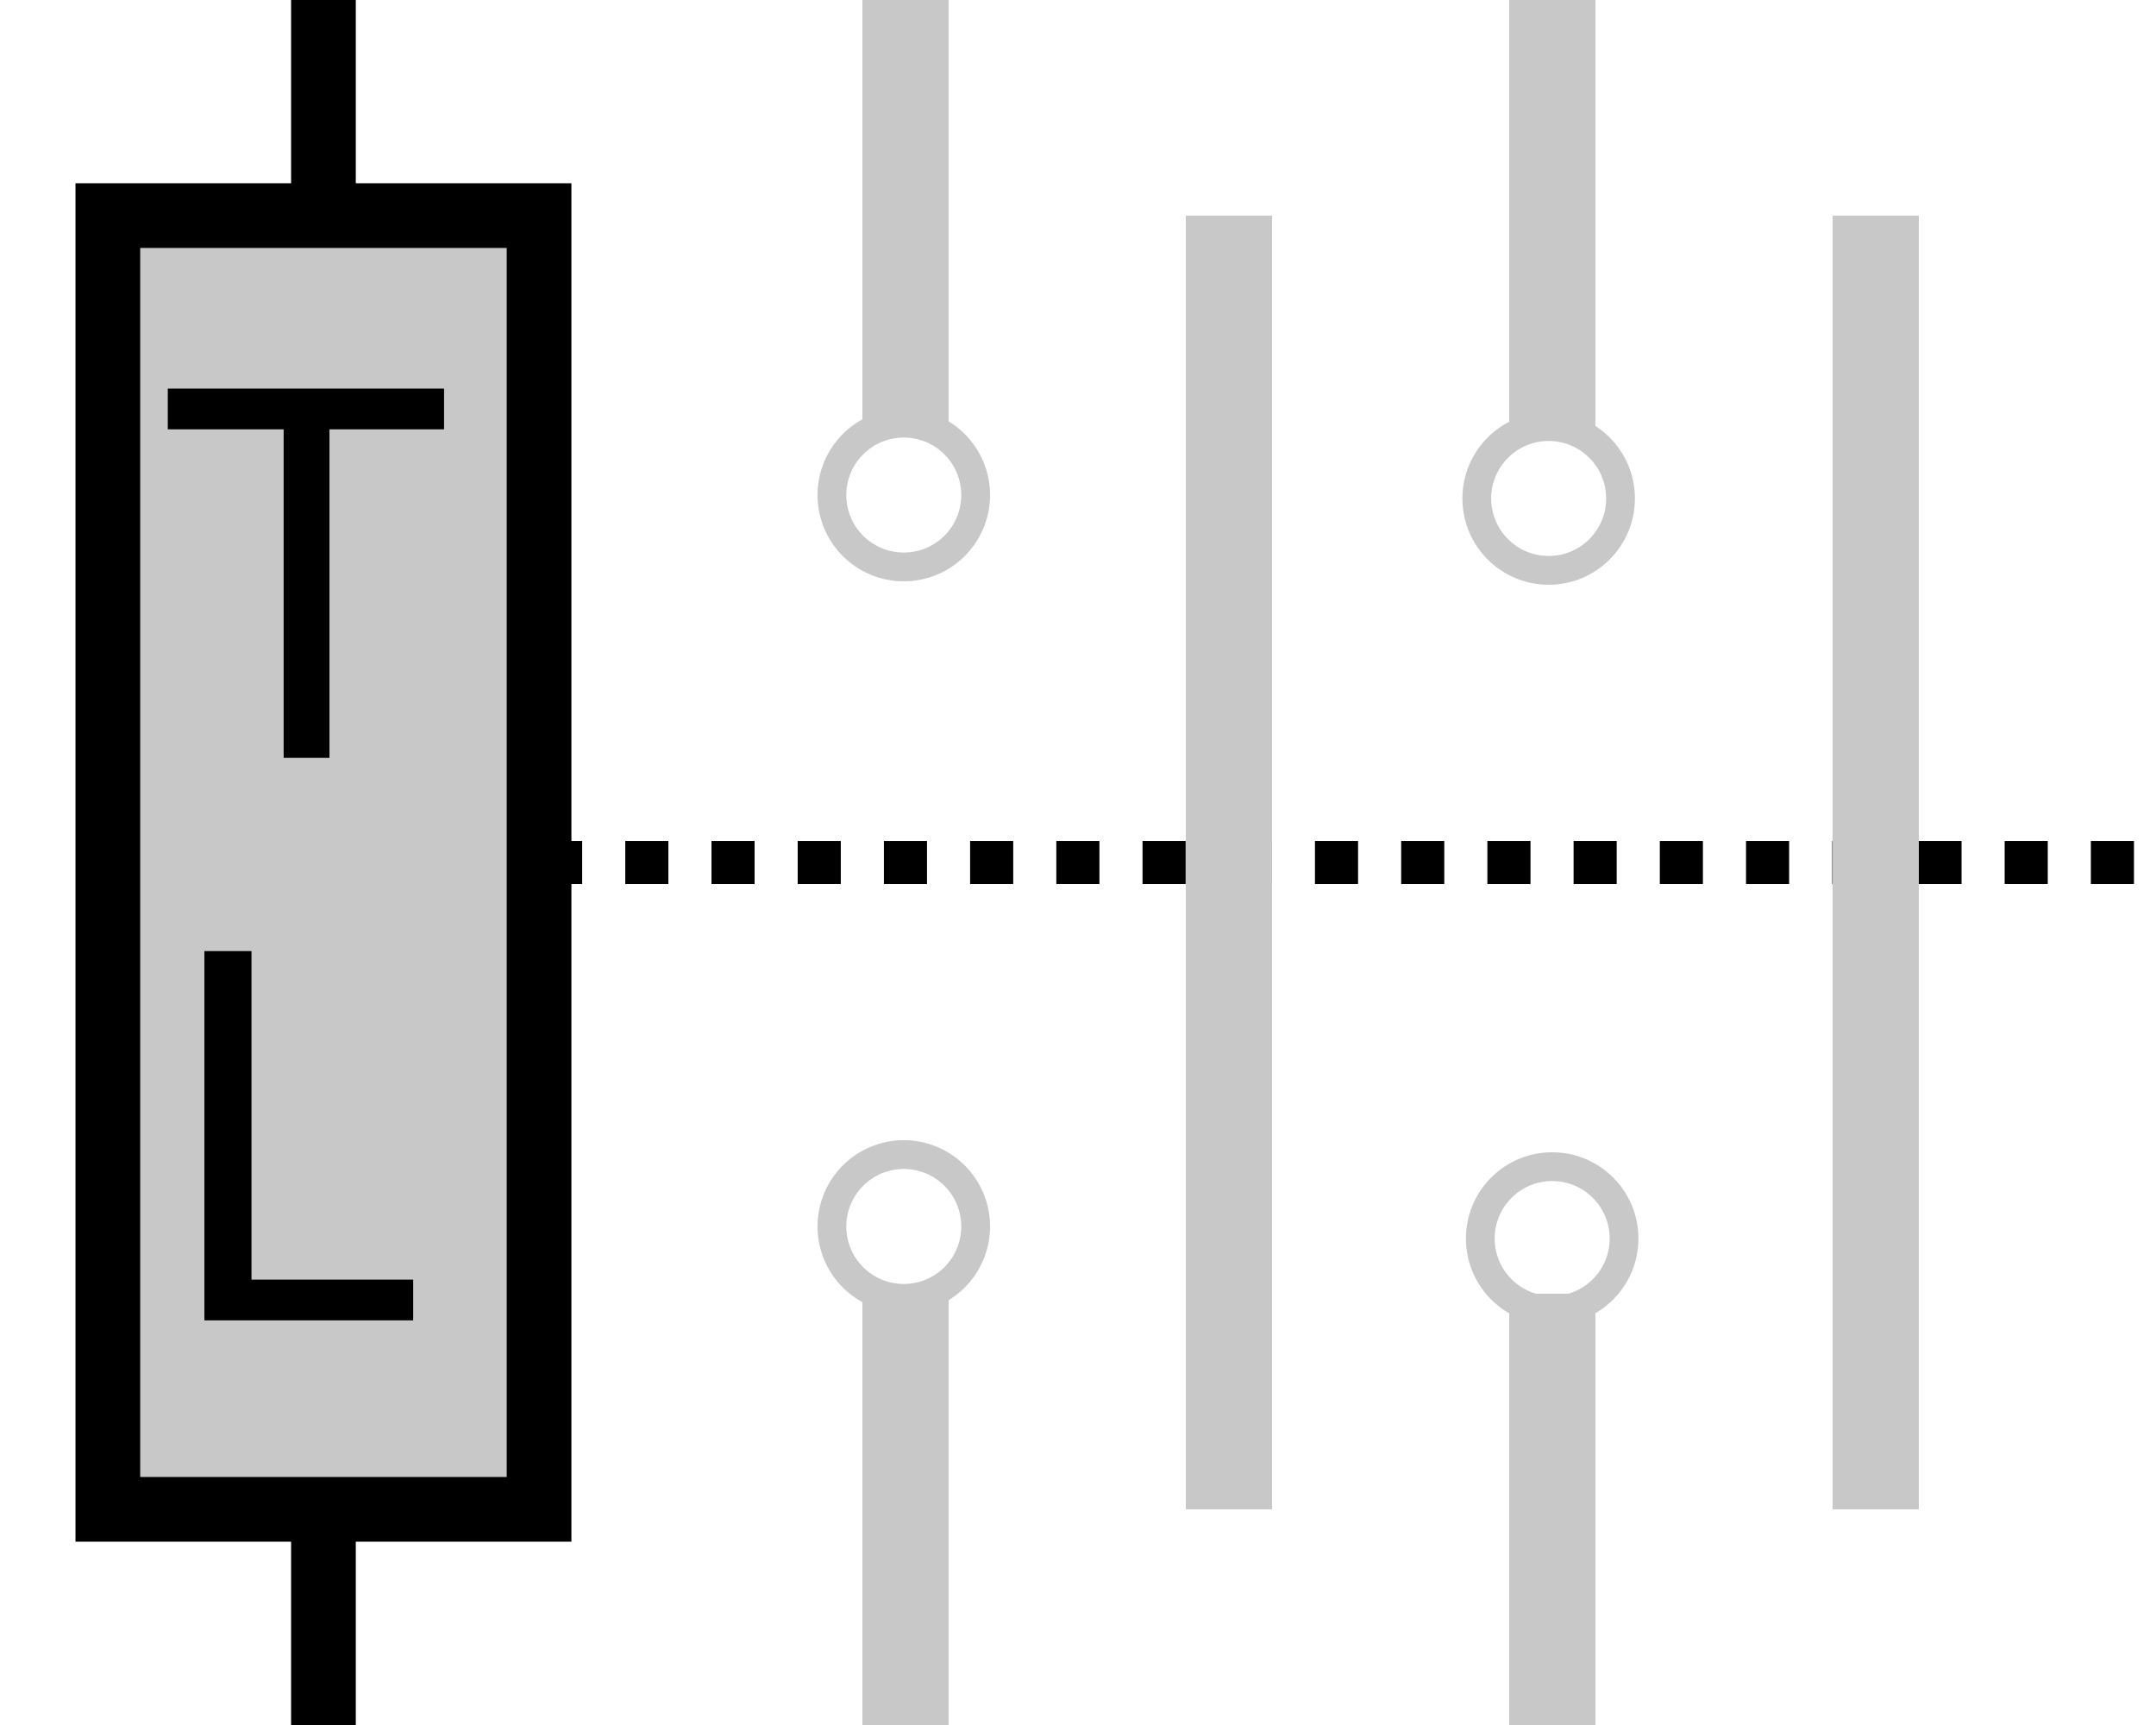
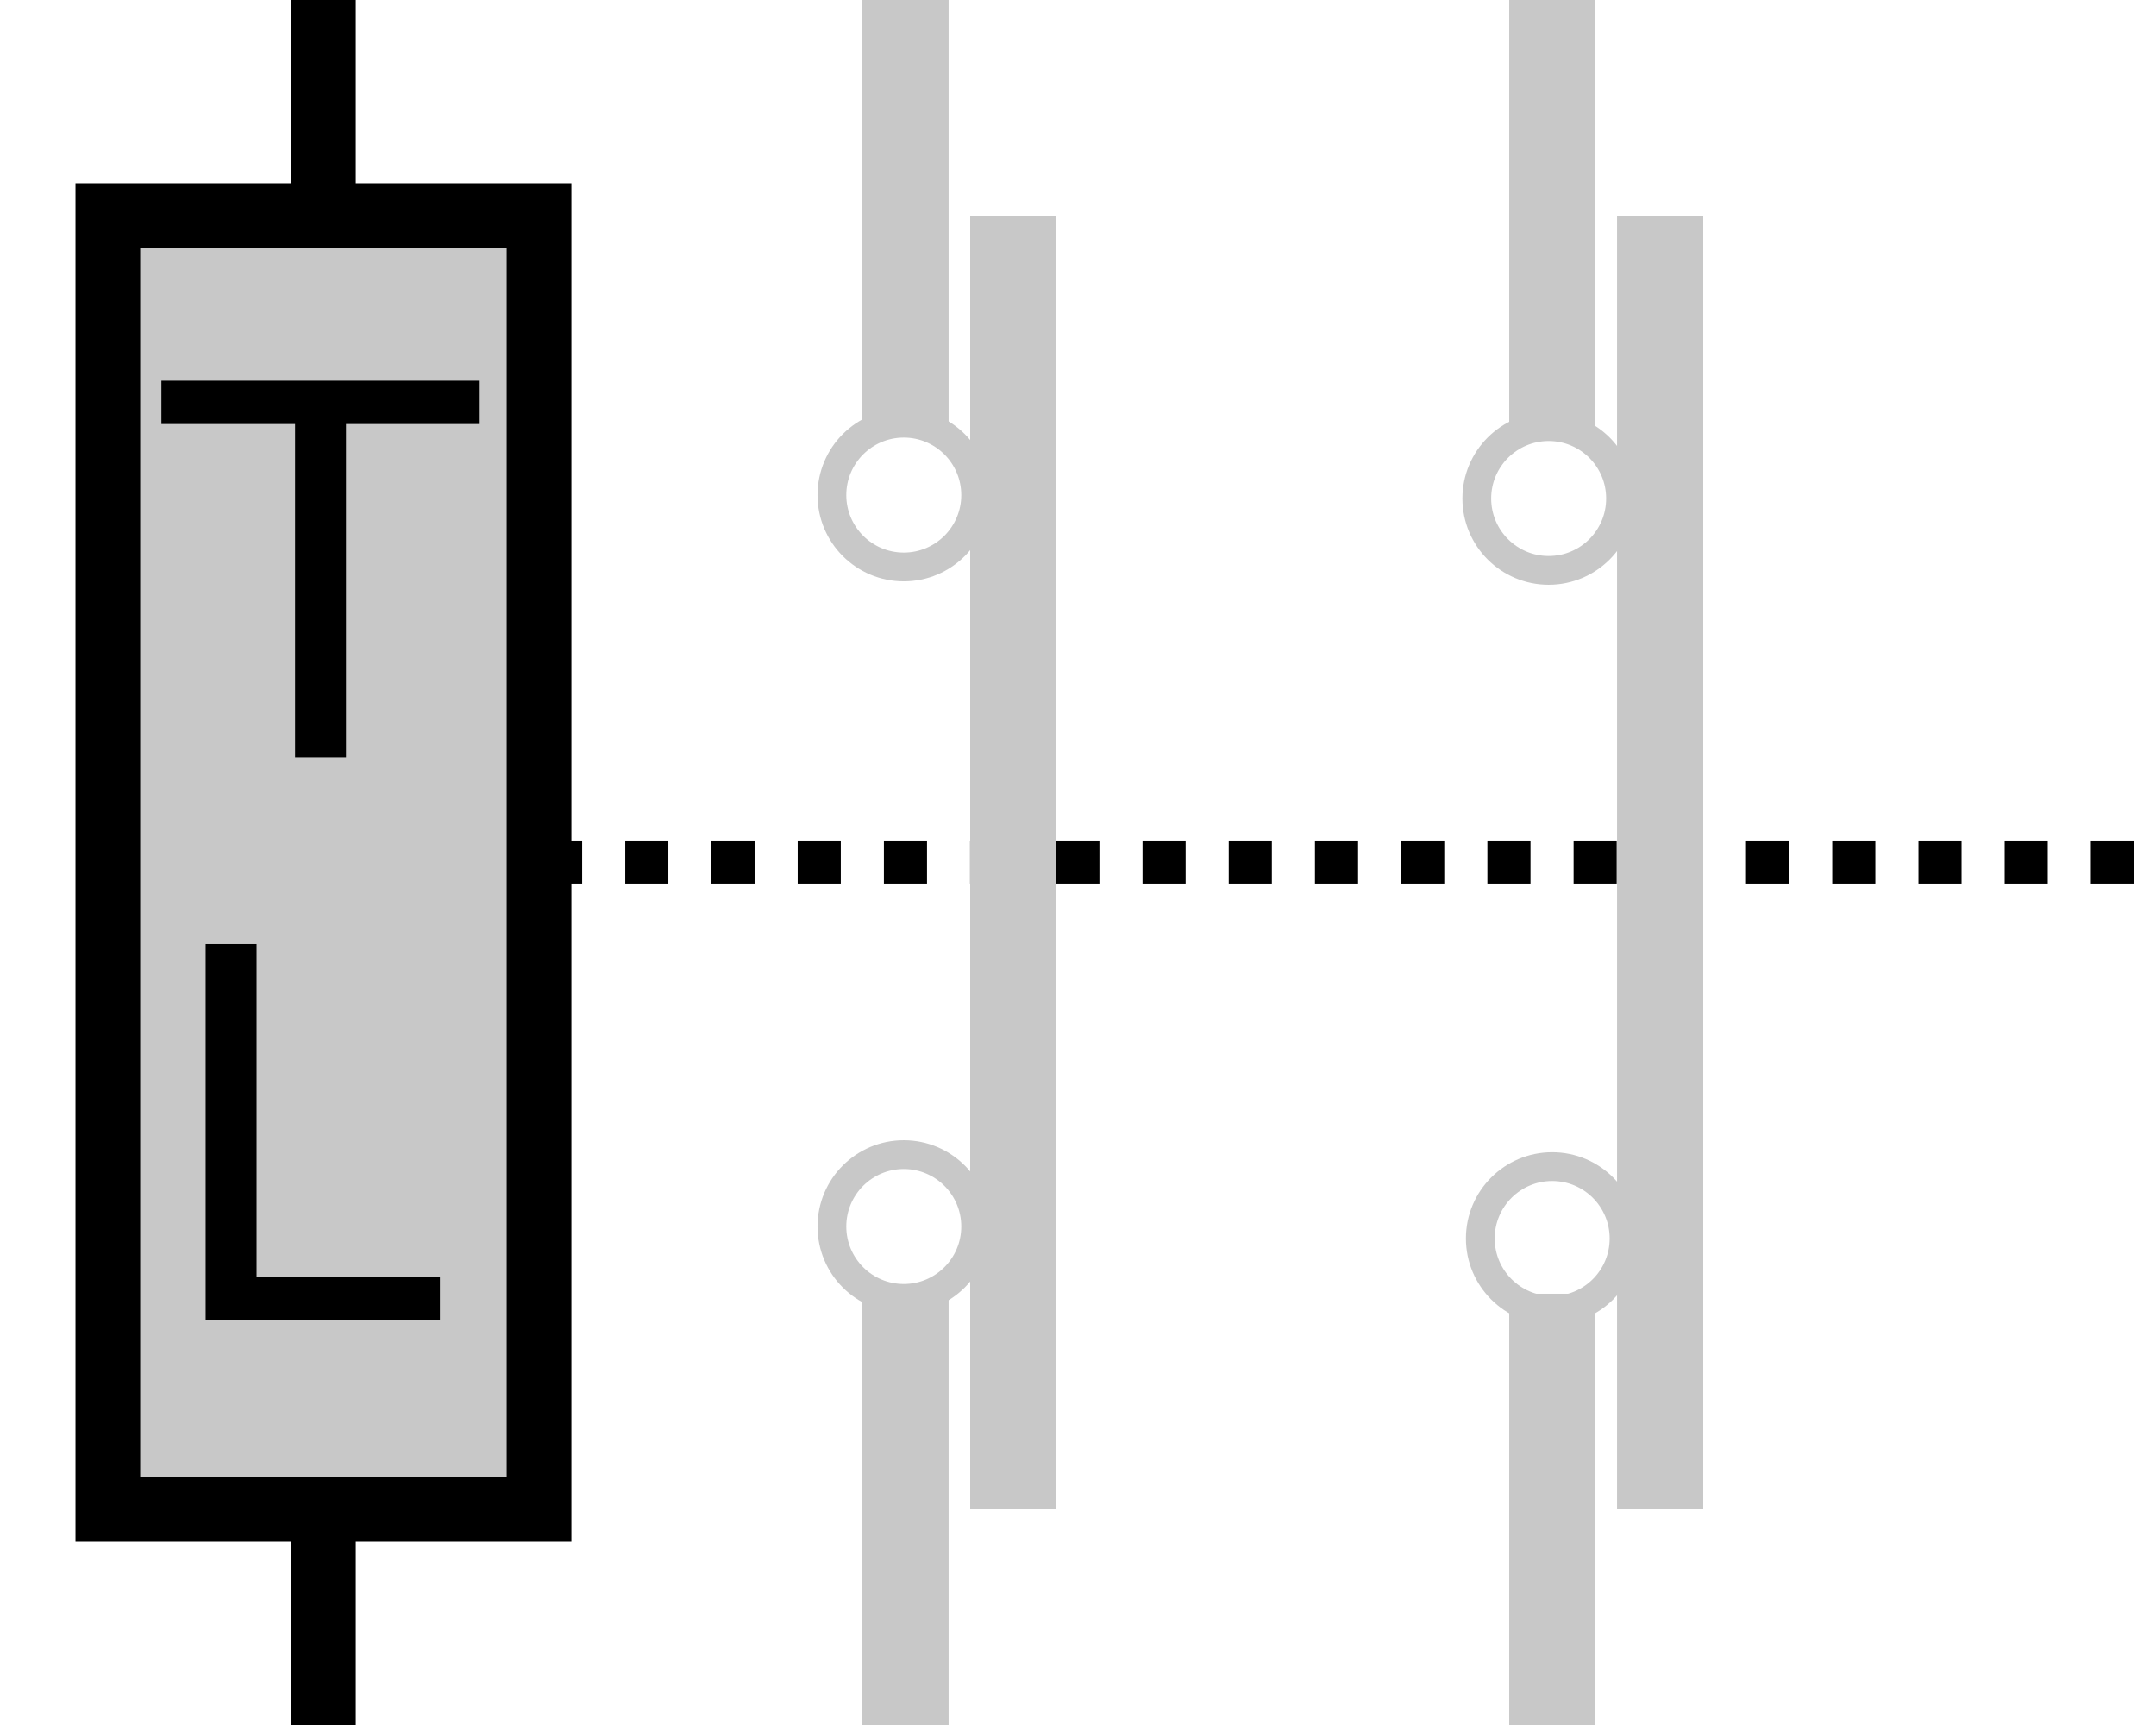
<svg xmlns="http://www.w3.org/2000/svg" width="100" height="80" viewBox="0 0 26.458 21.167" version="1.1" id="svg4318">
  <defs id="defs4312" />
-   <g id="layer1" transform="translate(0,-275.8333)" style="display:inline">
+   <g id="layer1" transform="translate(0,-275.8333)" style="display:none">
    <rect style="fill:#c8c8c8;fill-opacity:1;stroke:#000000;stroke-width:0.794;stroke-miterlimit:4;stroke-dasharray:none;stroke-opacity:1" id="rect4865" width="5.292" height="15.875" x="1.323" y="278.479" class="WTD-ActiveFillColor" />
    <circle style="fill:none;fill-opacity:1;stroke:#c8c8c8;stroke-width:0.353;stroke-miterlimit:4;stroke-dasharray:none;stroke-opacity:1" id="path4867" cx="11.091" cy="281.908" r="0.882" class="WTD-ActiveStrokeColor" />
    <circle style="fill:none;fill-opacity:1;stroke:#c8c8c8;stroke-width:0.353;stroke-miterlimit:4;stroke-dasharray:none;stroke-opacity:1" id="path4867-3" cx="11.091" cy="290.883" r="0.882" class="WTD-ActiveStrokeColor" />
    <circle style="fill:none;fill-opacity:1;stroke:#c8c8c8;stroke-width:0.353;stroke-miterlimit:4;stroke-dasharray:none;stroke-opacity:1" id="path4867-6" cx="19.005" cy="281.95" r="0.882" class="WTD-ActiveStrokeColor" />
    <circle style="fill:none;fill-opacity:1;stroke:#c8c8c8;stroke-width:0.353;stroke-miterlimit:4;stroke-dasharray:none;stroke-opacity:1" id="path4867-3-7" cx="19.048" cy="291.031" r="0.882" class="WTD-ActiveStrokeColor" />
    <path style="fill:none;stroke:#000000;stroke-width:0.529;stroke-linecap:butt;stroke-linejoin:miter;stroke-miterlimit:4;stroke-dasharray:0.529, 0.529;stroke-dashoffset:0;stroke-opacity:1" d="M 6.615,286.417 H 26.458" id="path4904" />
    <rect style="fill:#c8c8c8;fill-opacity:1;fill-rule:nonzero;stroke:none;stroke-width:0.394;stroke-miterlimit:4;stroke-dasharray:none;stroke-opacity:1" id="rect4287" width="1.058" height="15.875" x="14.552" y="278.479" class="WTD-ActiveFillColor" />
    <rect style="fill:#c8c8c8;fill-opacity:1;fill-rule:nonzero;stroke:none;stroke-width:0.394;stroke-miterlimit:4;stroke-dasharray:none;stroke-opacity:1" id="rect4287-3" width="1.058" height="15.875" x="22.49" y="278.479" class="WTD-ActiveFillColor" />
    <flowRoot xml:space="preserve" id="flowRoot4304" style="font-style:normal;font-weight:normal;font-size:40px;line-height:1.25;font-family:sans-serif;letter-spacing:0px;word-spacing:0px;fill:#000000;fill-opacity:1;stroke:none">
      <flowRegion id="flowRegion4306">
        <rect id="rect4308" width="15" height="45" x="10" y="20" />
      </flowRegion>
      <flowPara id="flowPara4310" />
    </flowRoot>
-     <text xml:space="preserve" style="font-style:normal;font-weight:normal;font-size:6.35px;line-height:1.25;font-family:sans-serif;letter-spacing:0px;word-spacing:0px;fill:#000000;fill-opacity:1;stroke:none;stroke-width:0.265" x="1.998" y="285.13" id="text4318">
-       <tspan id="tspan4316" x="1.998" y="285.13" style="font-size:6.35px;stroke-width:0.265">T</tspan>
+     <text xml:space="preserve" style="font-style:normal;font-variant:normal;font-weight:normal;font-stretch:normal;font-size:6.35px;line-height:1.25;font-family:'DejaVu Sans';-inkscape-font-specification:'DejaVu Sans, Normal';font-variant-ligatures:normal;font-variant-caps:normal;font-variant-numeric:normal;font-feature-settings:normal;text-align:start;letter-spacing:0px;word-spacing:0px;writing-mode:lr-tb;text-anchor:start;fill:#000000;fill-opacity:1;stroke:none;stroke-width:0.265" x="1.998" y="285.13" id="text4318">
+       <tspan id="tspan4316" x="1.998" y="285.13" style="font-style:normal;font-variant:normal;font-weight:normal;font-stretch:normal;font-size:6.35px;font-family:'DejaVu Sans';-inkscape-font-specification:'DejaVu Sans, Normal';font-variant-ligatures:normal;font-variant-caps:normal;font-variant-numeric:normal;font-feature-settings:normal;text-align:start;writing-mode:lr-tb;text-anchor:start;stroke-width:0.265">T</tspan>
    </text>
-     <text xml:space="preserve" style="font-style:normal;font-weight:normal;font-size:6.35px;line-height:1.25;font-family:sans-serif;letter-spacing:0px;word-spacing:0px;fill:#000000;fill-opacity:1;stroke:none;stroke-width:0.265" x="1.897" y="292.036" id="text4322">
-       <tspan id="tspan4320" x="1.897" y="292.036" style="font-size:6.35px;stroke-width:0.265">L</tspan>
+     <text xml:space="preserve" style="font-style:normal;font-variant:normal;font-weight:normal;font-stretch:normal;font-size:6.35px;line-height:1.25;font-family:'DejaVu Sans';-inkscape-font-specification:'DejaVu Sans, Normal';font-variant-ligatures:normal;font-variant-caps:normal;font-variant-numeric:normal;font-feature-settings:normal;text-align:start;letter-spacing:0px;word-spacing:0px;writing-mode:lr-tb;text-anchor:start;fill:#000000;fill-opacity:1;stroke:none;stroke-width:0.265" x="1.897" y="292.036" id="text4322">
+       <tspan id="tspan4320" x="1.897" y="292.036" style="font-style:normal;font-variant:normal;font-weight:normal;font-stretch:normal;font-size:6.35px;font-family:'DejaVu Sans';-inkscape-font-specification:'DejaVu Sans, Normal';font-variant-ligatures:normal;font-variant-caps:normal;font-variant-numeric:normal;font-feature-settings:normal;text-align:start;writing-mode:lr-tb;text-anchor:start;stroke-width:0.265">L</tspan>
    </text>
    <path style="fill:none;stroke:#000000;stroke-width:0.794;stroke-linecap:butt;stroke-linejoin:miter;stroke-miterlimit:4;stroke-dasharray:none;stroke-opacity:1" d="m 3.969,275.833 c 0,2.646 0,2.646 0,2.646" id="path4532" />
    <path id="path4534" d="m 3.969,294.354 c 0,2.646 0,2.646 0,2.646" style="fill:none;stroke:#000000;stroke-width:0.794;stroke-linecap:butt;stroke-linejoin:miter;stroke-miterlimit:4;stroke-dasharray:none;stroke-opacity:1" />
    <rect class="WTD-ActiveFillColor" y="275.833" x="10.583" height="5.292" width="1.058" id="rect4536" style="fill:#c8c8c8;fill-opacity:1;fill-rule:nonzero;stroke:none;stroke-width:0.227;stroke-miterlimit:4;stroke-dasharray:none;stroke-opacity:1" />
    <rect style="fill:#c8c8c8;fill-opacity:1;fill-rule:nonzero;stroke:none;stroke-width:0.227;stroke-miterlimit:4;stroke-dasharray:none;stroke-opacity:1" id="rect4540" width="1.058" height="5.292" x="18.521" y="275.833" class="WTD-ActiveFillColor" />
    <rect class="WTD-ActiveFillColor" y="291.708" x="18.521" height="5.292" width="1.058" id="rect4542" style="fill:#c8c8c8;fill-opacity:1;fill-rule:nonzero;stroke:none;stroke-width:0.227;stroke-miterlimit:4;stroke-dasharray:none;stroke-opacity:1" />
    <rect style="fill:#c8c8c8;fill-opacity:1;fill-rule:nonzero;stroke:none;stroke-width:0.227;stroke-miterlimit:4;stroke-dasharray:none;stroke-opacity:1" id="rect4544" width="1.058" height="5.292" x="10.583" y="291.708" class="WTD-ActiveFillColor" />
  </g>
-   <g id="layer2" style="display:none">
+   <g id="layer2" style="display:inline">
    <rect style="fill:#c8c8c8;fill-opacity:1;stroke:#000000;stroke-width:0.794;stroke-miterlimit:4;stroke-dasharray:none;stroke-opacity:1" id="rect4865-3" width="5.292" height="15.875" x="1.323" y="2.646" class="WTD-ActiveFillColor" />
    <circle style="fill:none;fill-opacity:1;stroke:#c8c8c8;stroke-width:0.353;stroke-miterlimit:4;stroke-dasharray:none;stroke-opacity:1" id="path4867-67" cx="11.091" cy="6.075" r="0.882" class="WTD-ActiveStrokeColor" />
    <circle style="fill:none;fill-opacity:1;stroke:#c8c8c8;stroke-width:0.353;stroke-miterlimit:4;stroke-dasharray:none;stroke-opacity:1" id="path4867-3-5" cx="11.091" cy="15.05" r="0.882" class="WTD-ActiveStrokeColor" />
    <circle style="fill:none;fill-opacity:1;stroke:#c8c8c8;stroke-width:0.353;stroke-miterlimit:4;stroke-dasharray:none;stroke-opacity:1" id="path4867-6-3" cx="19.005" cy="6.117" r="0.882" class="WTD-ActiveStrokeColor" />
    <circle style="fill:none;fill-opacity:1;stroke:#c8c8c8;stroke-width:0.353;stroke-miterlimit:4;stroke-dasharray:none;stroke-opacity:1" id="path4867-3-7-5" cx="19.048" cy="15.197" r="0.882" class="WTD-ActiveStrokeColor" />
    <path style="fill:none;stroke:#000000;stroke-width:0.529;stroke-linecap:butt;stroke-linejoin:miter;stroke-miterlimit:4;stroke-dasharray:0.529, 0.529;stroke-dashoffset:0;stroke-opacity:1" d="M 6.615,10.583 H 26.458" id="path4904-6" />
    <rect style="fill:#c8c8c8;fill-opacity:1;fill-rule:nonzero;stroke:none;stroke-width:0.394;stroke-miterlimit:4;stroke-dasharray:none;stroke-opacity:1" id="rect4287-2" width="1.058" height="15.875" x="11.906" y="2.646" class="WTD-ActiveFillColor" />
    <rect style="fill:#c8c8c8;fill-opacity:1;fill-rule:nonzero;stroke:none;stroke-width:0.394;stroke-miterlimit:4;stroke-dasharray:none;stroke-opacity:1" id="rect4287-3-9" width="1.058" height="15.875" x="19.844" y="2.646" class="WTD-ActiveFillColor" />
-     <text xml:space="preserve" style="font-style:normal;font-weight:normal;font-size:6.35px;line-height:1.25;font-family:sans-serif;letter-spacing:0px;word-spacing:0px;fill:#000000;fill-opacity:1;stroke:none;stroke-width:0.265" x="1.998" y="9.296" id="text4318-1">
-       <tspan id="tspan4316-2" x="1.998" y="9.296" style="font-size:6.35px;stroke-width:0.265">T</tspan>
+     <text xml:space="preserve" style="font-style:normal;font-weight:normal;font-size:6.35px;line-height:1.25;font-family:'DejaVu Sans';letter-spacing:0px;word-spacing:0px;fill:#000000;fill-opacity:1;stroke:none;stroke-width:0.265;-inkscape-font-specification:'DejaVu Sans, Normal';font-stretch:normal;font-variant:normal;text-anchor:start;text-align:start;writing-mode:lr;font-variant-ligatures:normal;font-variant-caps:normal;font-variant-numeric:normal;font-feature-settings:normal;" x="1.998" y="9.296" id="text4318-1">
+       <tspan id="tspan4316-2" x="1.998" y="9.296" style="font-size:6.35px;stroke-width:0.265;-inkscape-font-specification:'DejaVu Sans, Normal';font-family:'DejaVu Sans';font-weight:normal;font-style:normal;font-stretch:normal;font-variant:normal;text-anchor:start;text-align:start;writing-mode:lr;font-variant-ligatures:normal;font-variant-caps:normal;font-variant-numeric:normal;font-feature-settings:normal;">T</tspan>
    </text>
-     <text xml:space="preserve" style="font-style:normal;font-weight:normal;font-size:6.35px;line-height:1.25;font-family:sans-serif;letter-spacing:0px;word-spacing:0px;fill:#000000;fill-opacity:1;stroke:none;stroke-width:0.265" x="1.897" y="16.203" id="text4322-7">
-       <tspan id="tspan4320-0" x="1.897" y="16.203" style="font-size:6.35px;stroke-width:0.265">L</tspan>
+     <text xml:space="preserve" style="font-style:normal;font-weight:normal;font-size:6.35px;line-height:1.25;font-family:'DejaVu Sans';letter-spacing:0px;word-spacing:0px;fill:#000000;fill-opacity:1;stroke:none;stroke-width:0.265;-inkscape-font-specification:'DejaVu Sans, Normal';font-stretch:normal;font-variant:normal;text-anchor:start;text-align:start;writing-mode:lr;font-variant-ligatures:normal;font-variant-caps:normal;font-variant-numeric:normal;font-feature-settings:normal;" x="1.897" y="16.203" id="text4322-7">
+       <tspan id="tspan4320-0" x="1.897" y="16.203" style="font-size:6.35px;stroke-width:0.265;-inkscape-font-specification:'DejaVu Sans, Normal';font-family:'DejaVu Sans';font-weight:normal;font-style:normal;font-stretch:normal;font-variant:normal;text-anchor:start;text-align:start;writing-mode:lr;font-variant-ligatures:normal;font-variant-caps:normal;font-variant-numeric:normal;font-feature-settings:normal;">L</tspan>
    </text>
    <path style="fill:none;stroke:#000000;stroke-width:0.794;stroke-linecap:butt;stroke-linejoin:miter;stroke-miterlimit:4;stroke-dasharray:none;stroke-opacity:1" d="m 3.969,3.15e-6 c 0,2.646 0,2.646 0,2.646" id="path4532-9" />
    <path id="path4534-3" d="m 3.969,18.521 c 0,2.646 0,2.646 0,2.646" style="fill:none;stroke:#000000;stroke-width:0.794;stroke-linecap:butt;stroke-linejoin:miter;stroke-miterlimit:4;stroke-dasharray:none;stroke-opacity:1" />
    <rect class="WTD-ActiveFillColor" y="2.6899579e-05" x="10.583" height="5.292" width="1.058" id="rect4536-6" style="fill:#c8c8c8;fill-opacity:1;fill-rule:nonzero;stroke:none;stroke-width:0.227;stroke-miterlimit:4;stroke-dasharray:none;stroke-opacity:1" />
    <rect style="fill:#c8c8c8;fill-opacity:1;fill-rule:nonzero;stroke:none;stroke-width:0.227;stroke-miterlimit:4;stroke-dasharray:none;stroke-opacity:1" id="rect4540-0" width="1.058" height="5.292" x="18.521" y="-3.6179993e-06" class="WTD-ActiveFillColor" />
    <rect class="WTD-ActiveFillColor" y="15.875" x="18.521" height="5.292" width="1.058" id="rect4542-6" style="fill:#c8c8c8;fill-opacity:1;fill-rule:nonzero;stroke:none;stroke-width:0.227;stroke-miterlimit:4;stroke-dasharray:none;stroke-opacity:1" />
    <rect style="fill:#c8c8c8;fill-opacity:1;fill-rule:nonzero;stroke:none;stroke-width:0.227;stroke-miterlimit:4;stroke-dasharray:none;stroke-opacity:1" id="rect4544-2" width="1.058" height="5.292" x="10.583" y="15.875" class="WTD-ActiveFillColor" />
  </g>
</svg>
